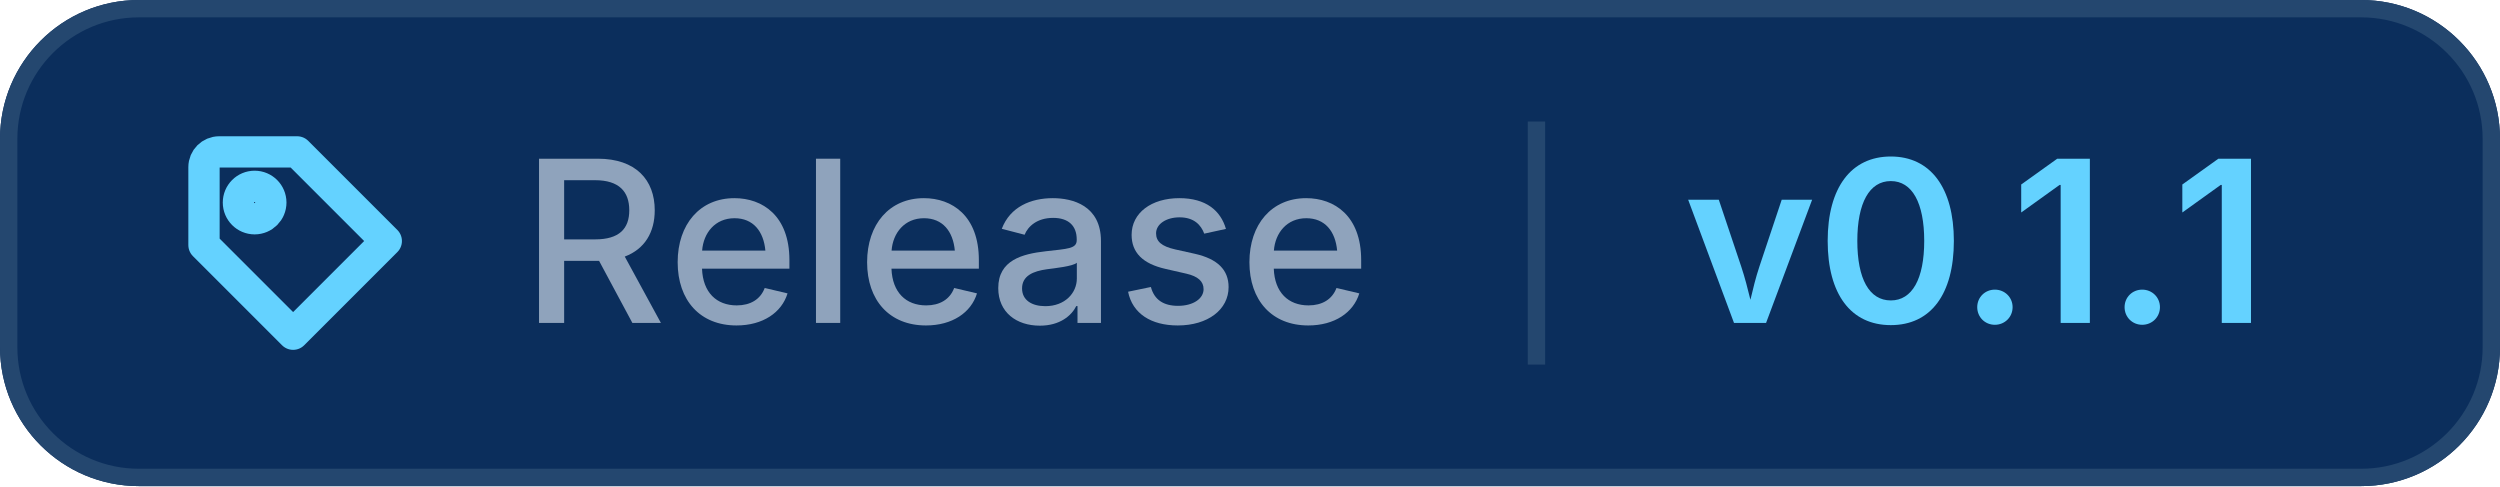
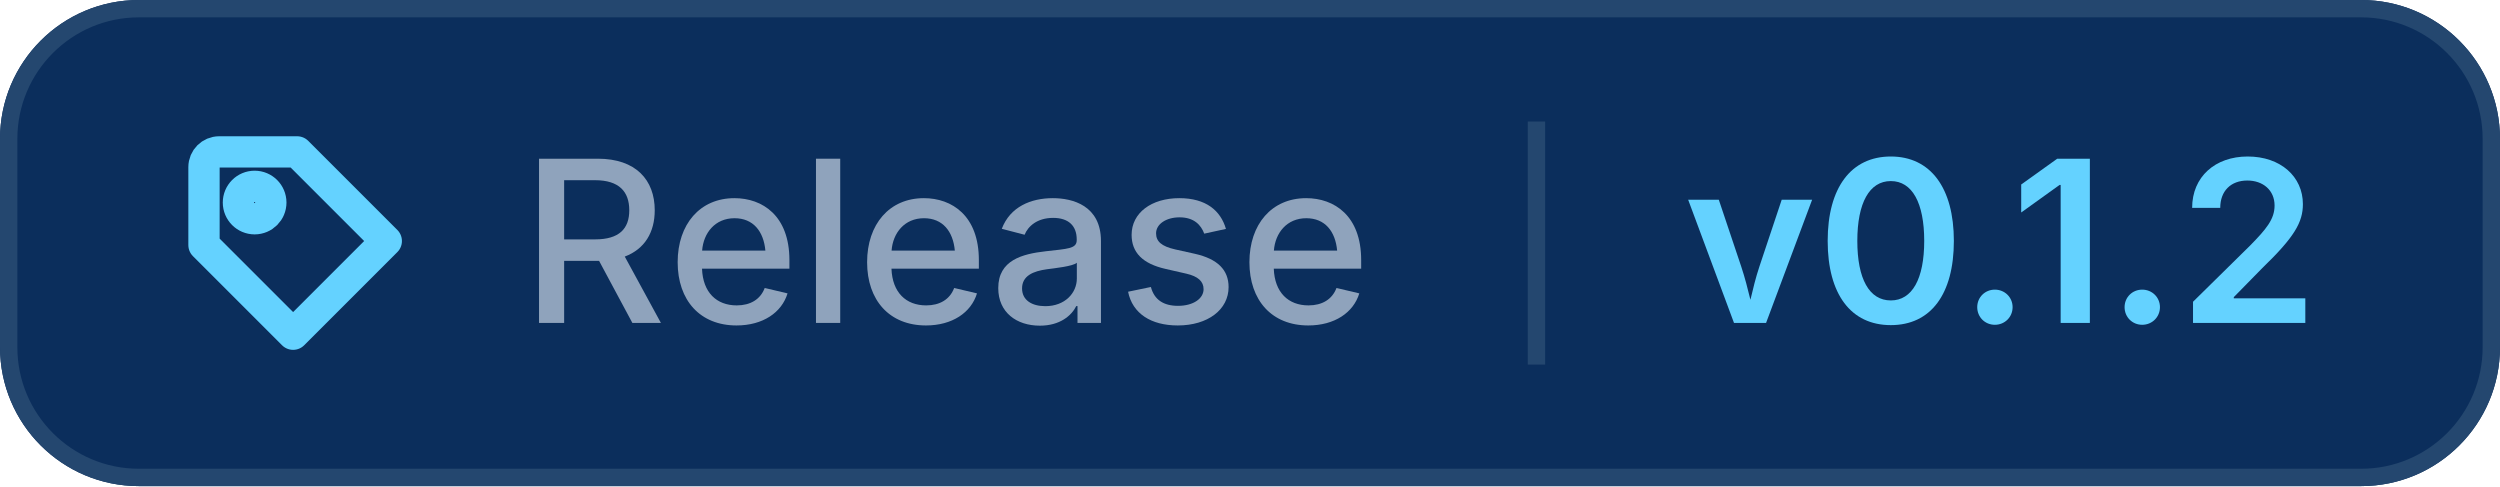
<svg xmlns="http://www.w3.org/2000/svg" width="144" height="28" viewBox="0 0 144 28" role="img" aria-labelledby="t">
  <defs>
    <path id="dm384" d="M165 0L393 0L393-563L697-563C701-563 706-563 710-563L1012 0L1271 0L943-602C1124-670 1215-822 1215-1022C1215-1297 1044-1490 699-1490L165-1490ZM393-758L393-1295L673-1295C893-1295 984-1190 984-1022C984-855 893-758 675-758Z" />
    <path id="dm614" d="M630 23C869 23 1040-94 1093-268L886-317C847-213 755-159 632-159C449-159 325-276 317-492L1110-492L1110-570C1110-973 866-1132 611-1132C298-1132 96-895 96-551C96-204 300 23 630 23ZM318-656C330-817 436-950 612-950C781-950 876-832 892-656Z" />
    <path id="dm736" d="M368-1490L148-1490L148 0L368 0Z" />
    <path id="dm507" d="M461 25C642 25 748-66 791-153L802-153L802 0L1015 0L1015-742C1015-1065 758-1132 578-1132C379-1132 191-1054 115-854L322-800C353-876 435-953 581-953C721-953 795-881 795-757L795-751C795-672 710-673 513-650C302-626 83-570 83-316C83-96 248 25 461 25ZM510-152C387-152 299-207 299-313C299-428 401-470 525-487C593-496 763-514 796-546L796-403C796-272 689-152 510-152Z" />
    <path id="dm871" d="M549 23C822 23 1010-121 1010-325C1010-480 912-580 705-627L525-667C402-695 352-739 352-813C352-897 444-958 565-958C697-958 760-888 789-810L986-853C938-1019 805-1132 563-1132C310-1132 130-999 130-799C130-639 230-537 438-490L626-447C732-423 783-377 783-306C783-223 693-155 551-155C421-155 336-209 305-326L98-283C138-85 306 23 549 23Z" />
    <path id="ds980" d="M455 0L746 0L1164-1118L888-1118L685-510C652-411 628-311 604-210C579-312 554-411 521-510L317-1118L39-1118Z" />
    <path id="ds1341" d="M676 20C1038 20 1248-260 1248-744C1248-1226 1036-1510 676-1510C315-1510 103-1227 103-744C103-260 314 20 676 20ZM676-204C480-204 372-400 372-744C372-1088 481-1287 676-1287C870-1287 979-1089 979-744C979-400 870-204 676-204Z" />
    <path id="ds1502" d="M326 17C416 17 487-53 487-143C487-232 416-302 326-302C236-302 166-232 166-143C166-53 236 17 326 17Z" />
    <path id="ds1342" d="M717-1490L421-1490L94-1256L94-1002L442-1252L452-1252L452 0L717 0Z" />
+     <path id="ds1343" d="M134 0L1153 0L1153-223L504-223L504-234L763-498C1054-779 1131-913 1131-1078C1131-1327 929-1510 630-1510C335-1510 126-1326 126-1044L381-1044C381-1197 477-1292 627-1292C768-1292 874-1205 874-1065C874-939 796-849 651-701L134-192Z" />
  </defs>
  <rect width="144" height="28" rx="8" fill="#0B2E5C" />
  <rect x=".5" y=".5" width="143" height="27" rx="7.5" fill="none" stroke="#24476F" />
  <g transform="translate(10 7) scale(0.5833333)" fill="none" stroke="#64D2FF" stroke-width="3.09" stroke-linecap="round" stroke-linejoin="round">
    <path d="M3 12.2V4.5A1.5 1.5 0 014.5 3h7.7l8.8 8.8-9.2 9.2z" />
    <circle cx="8" cy="8" r="1.6" />
  </g>
  <g fill="#8FA3BC" transform="translate(30 18.6) scale(0.006348)">
    <use href="#dm384" x="0" />
    <use href="#dm614" x="1327" />
    <use href="#dm736" x="2530" />
    <use href="#dm614" x="3046" />
    <use href="#dm507" x="4249" />
    <use href="#dm871" x="5412" />
    <use href="#dm614" x="6515" />
  </g>
  <rect x="88" y="7" width="1" height="14" fill="#24476F" />
  <g fill="#64D2FF" transform="translate(96.99 18.6) scale(0.006348)">
    <use href="#ds980" x="0" />
    <use href="#ds1341" x="1202" />
    <use href="#ds1502" x="2496" />
    <use href="#ds1342" x="2967" />
    <use href="#ds1502" x="3833" />
-     <use href="#ds1342" x="4429" />
+     <use href="#ds1343" x="4486" />
  </g>
</svg>
